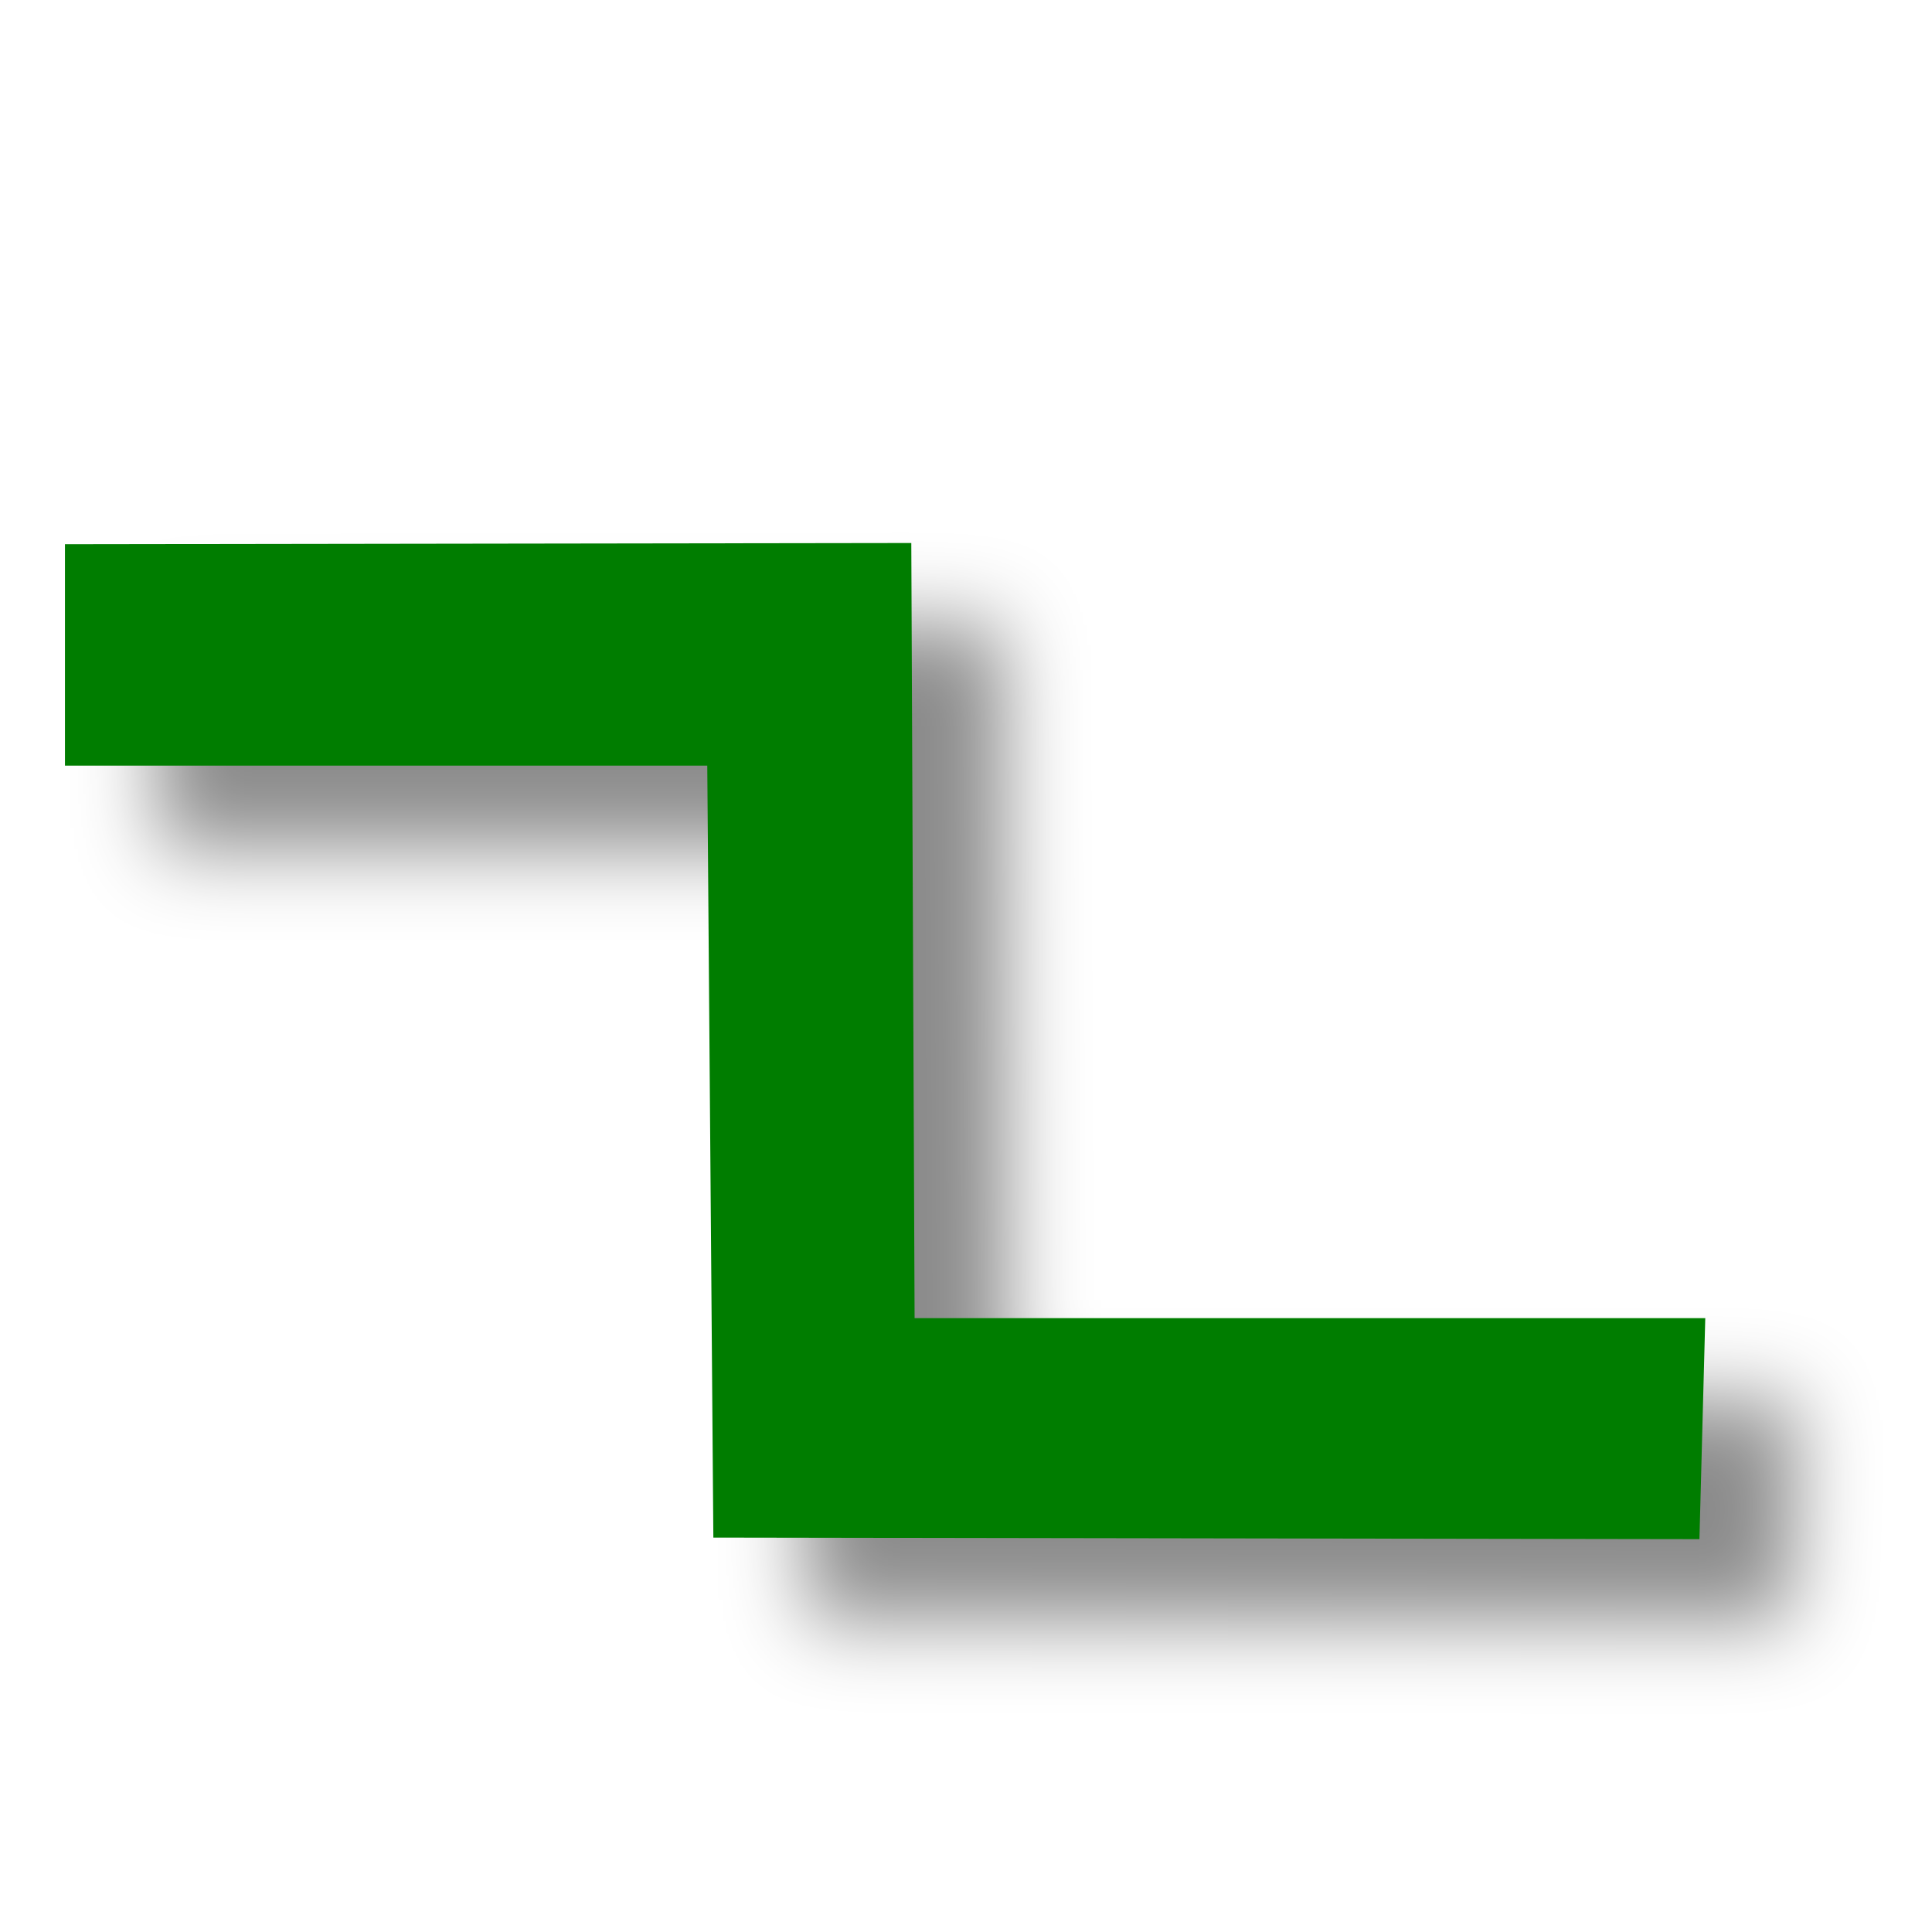
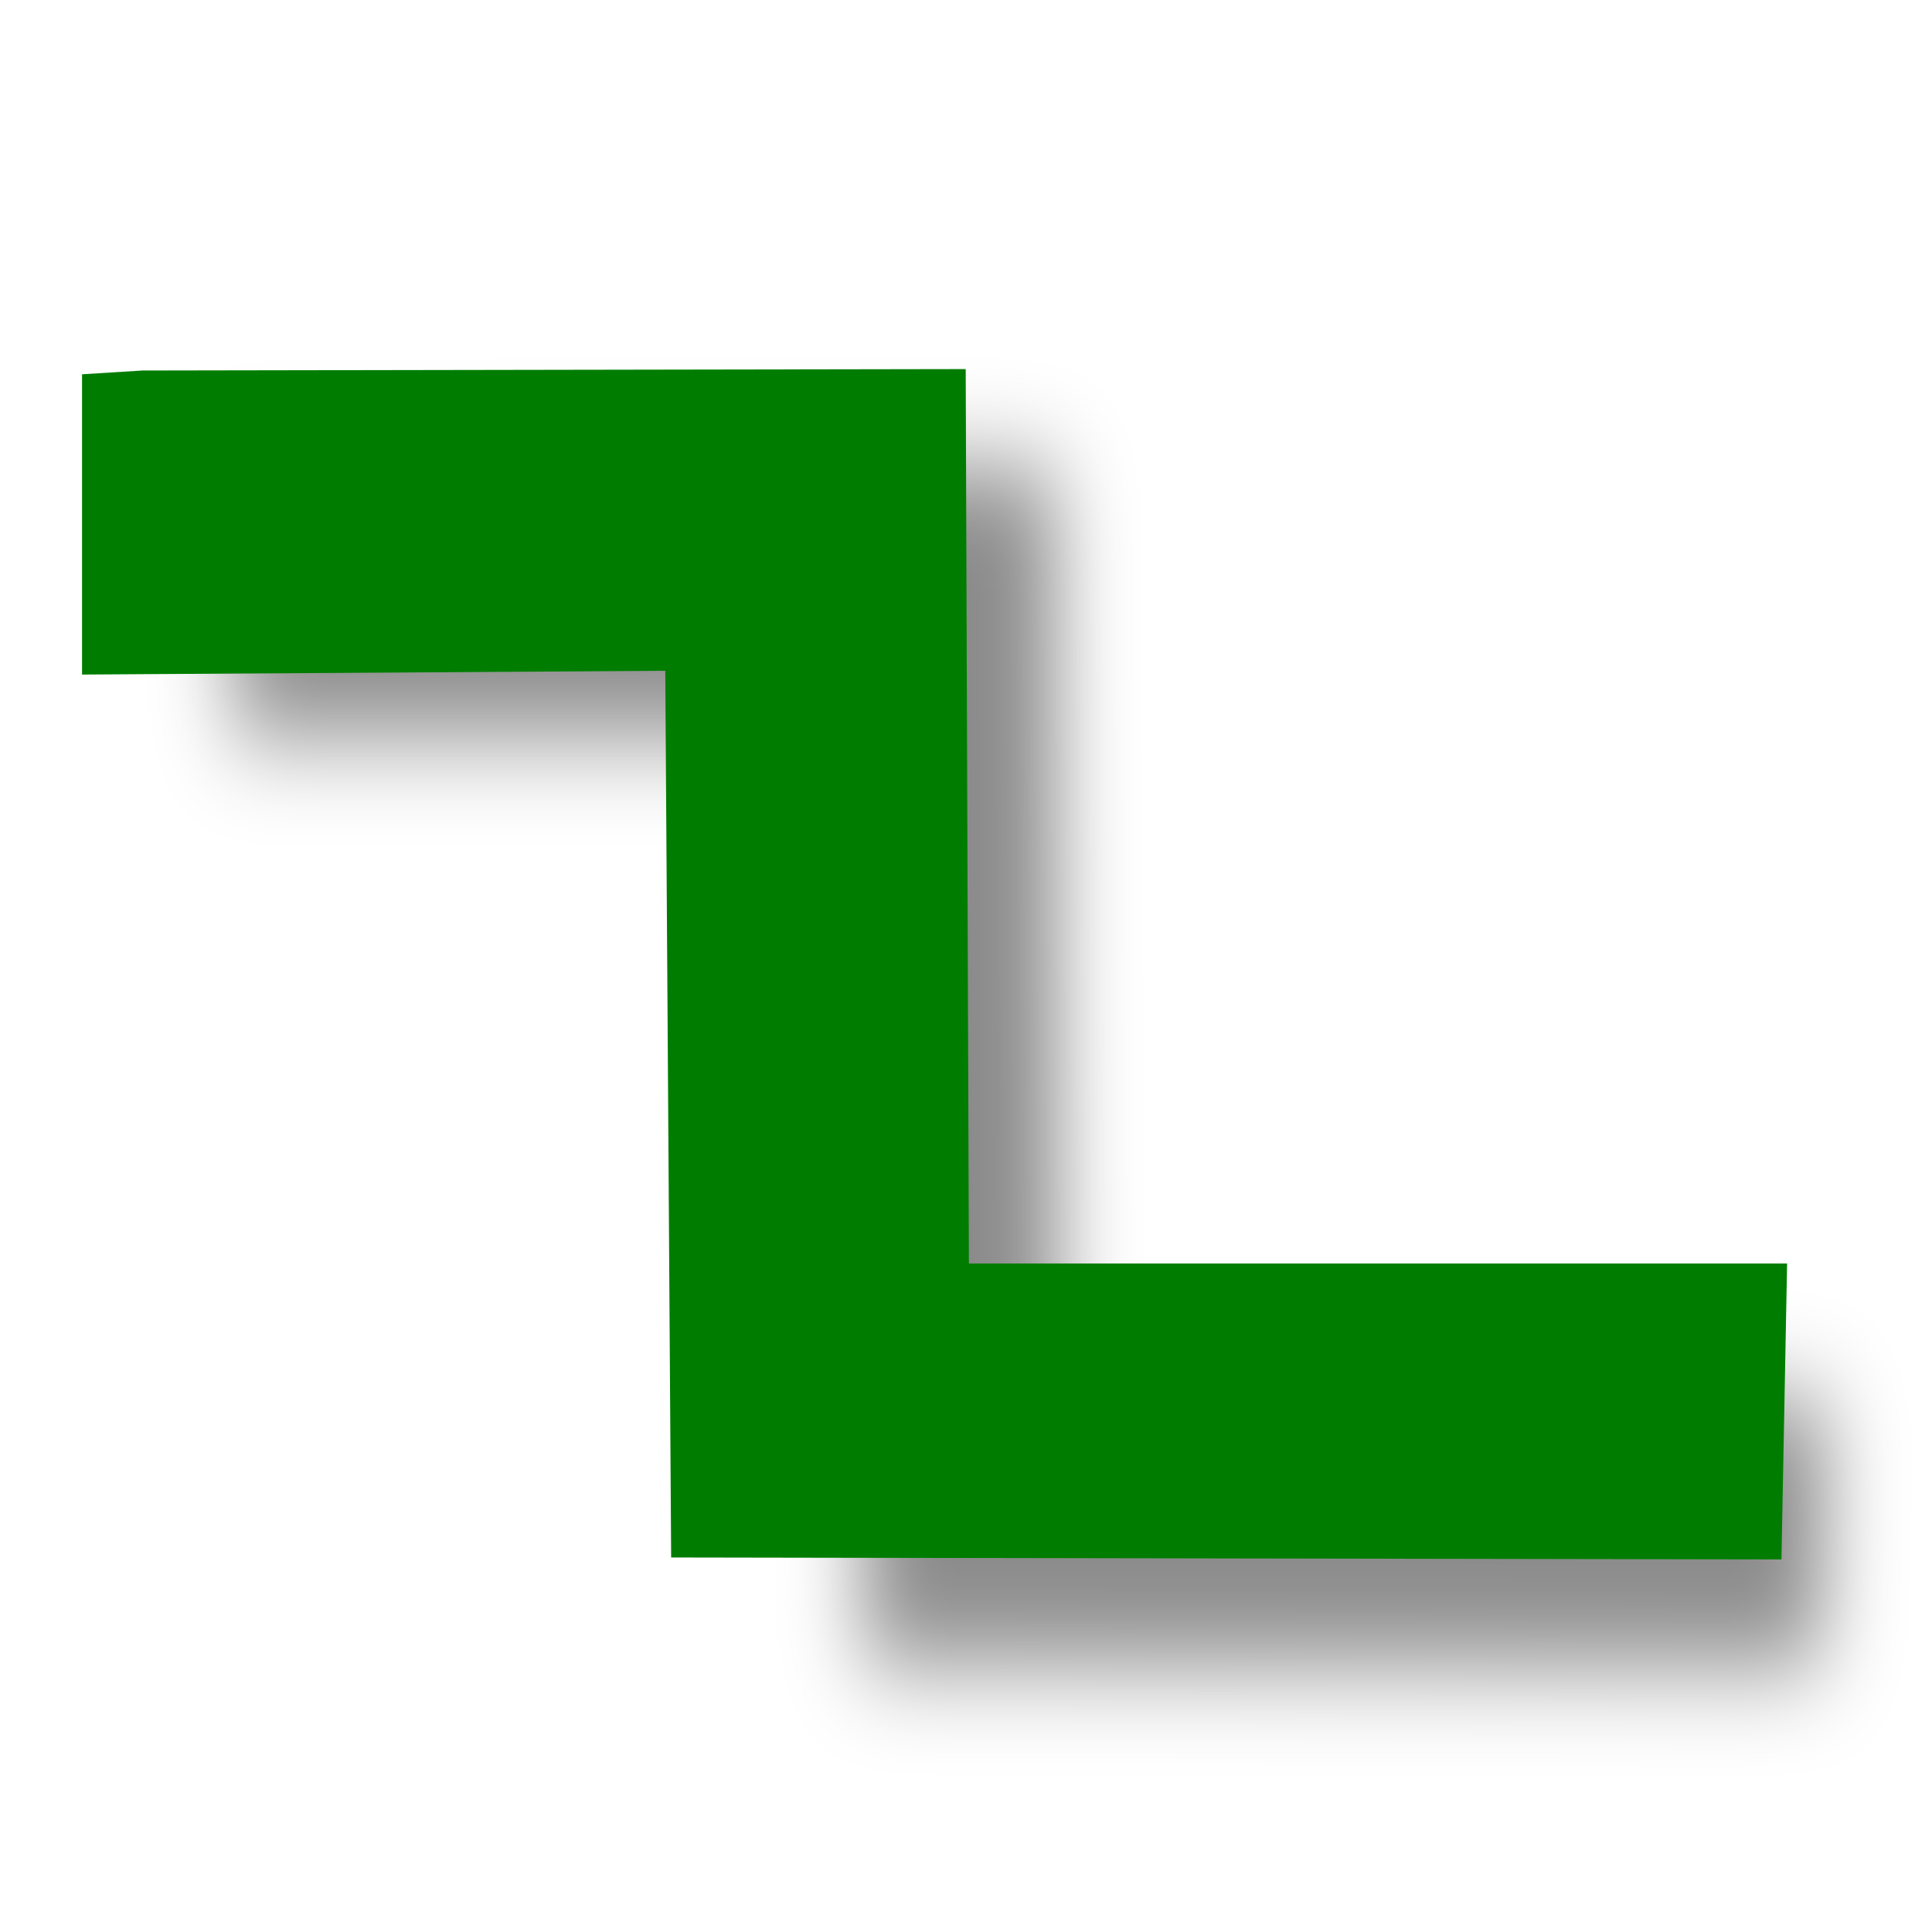
- <svg xmlns="http://www.w3.org/2000/svg" height="48" width="48" version="1.1" id="svg2">
+ <svg xmlns="http://www.w3.org/2000/svg" height="26" width="26" version="1.1" id="svg2">
  <defs id="defs4">
-     <filter id="a" height="1.202" width="1.116" color-interpolation-filters="sRGB" y="-.101" x="-.058">
+     <filter id="a" height="1.202" width="1.116" color-interpolation-filters="sRGB" y="-0.101" x="-0.058">
      <feGaussianBlur stdDeviation="0.883" id="feGaussianBlur7" />
    </filter>
  </defs>
-   <g transform="matrix(2.4566,0,0,2.2316,-37.589,-39.022)" id="g9">
-     <rect fill-opacity="0" height="16" width="16" y="0" x="0" id="rect11" />
+   <g transform="matrix(2.4566,0,0,2.2316,-37.589,-61.022)" id="g9">
+     <rect height="16" width="16" y="0" x="0" id="rect11" style="fill-opacity:0" />
  </g>
-   <g transform="matrix(3.014171,0,0,2.314007,0.286361,8.260984)" id="g13">
+   <g transform="matrix(1.588071,0,0,1.507265,1.217987,1.559322)" id="g13">
    <rect height="16" width="16" y="0" x="0" id="rect15" style="fill-opacity:0" />
  </g>
-   <path style="opacity:0.457;fill-rule:evenodd;filter:url(#a)" id="path27" d="m -89.671,-7.564 18.873,-0.025 0.074,16.365 h 17.632 l -0.13,4.666 -21.99,-0.034 -0.135,-16.298 h -14.324 v -4.674 z" transform="matrix(1.114091,0,0,1.176781,103.8092,24.46724)" />
-   <path style="fill:#007d00;fill-rule:evenodd" id="path29" d="m 1.615,13.521 21.026,-0.03 0.082,19.258 19.644,0 -0.145,5.491 -24.499,-0.039 -0.151,-19.179 -15.958,0 0,-5.501 z" />
+   <path style="opacity:0.457;fill-rule:evenodd;filter:url(#a)" id="path27" d="m -89.671,-7.564 18.873,-0.025 0.074,16.365 h 17.632 l -0.13,4.666 -21.99,-0.034 -0.135,-16.298 h -14.324 v -4.674 z" transform="matrix(0.5869791,0,0,0.7665149,55.76088,12.11552)" />
+   <path style="fill:#007d00;fill-rule:evenodd" id="path29" d="m 1.918,4.986 11.078,-0.019 0.043,12.036 11.011,0 -0.076,3.983 -14.942,-0.026 -0.079,-11.933 -7.849,0.051 0,-4.041 z" />
</svg>
